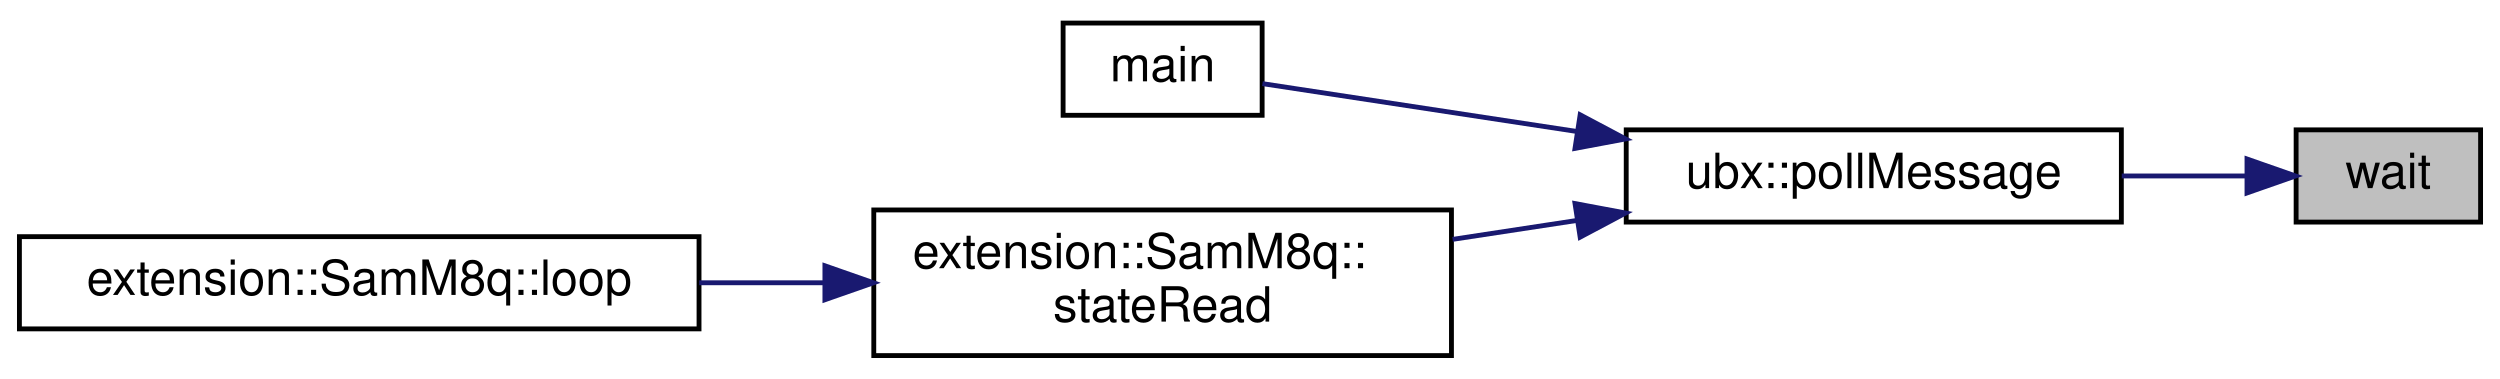
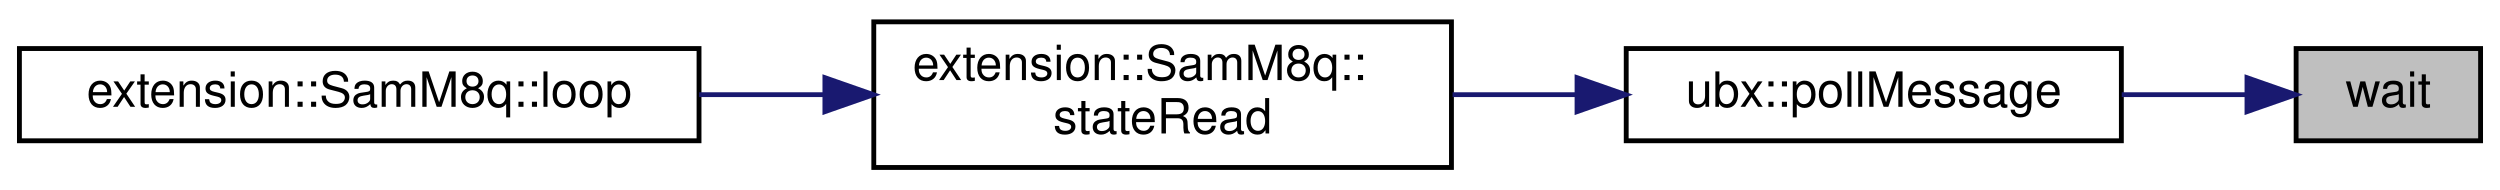
- <svg xmlns="http://www.w3.org/2000/svg" xmlns:xlink="http://www.w3.org/1999/xlink" width="515pt" height="78pt" viewBox="0.00 0.00 515.00 77.50">
-   <g id="graph0" class="graph" transform="scale(1 1) rotate(0) translate(4 73.5)">
+ <svg xmlns="http://www.w3.org/2000/svg" xmlns:xlink="http://www.w3.org/1999/xlink" width="515pt" height="39pt" viewBox="0.00 0.00 515.00 39.00">
+   <g id="graph0" class="graph" transform="scale(1 1) rotate(0) translate(4 35)">
    <g id="node1" class="node">
      <g id="a_node1">
        <a xlink:title=" ">
-           <polygon fill="#bfbfbf" stroke="black" points="469,-28 469,-47 507,-47 507,-28 469,-28" />
-           <text text-anchor="middle" x="488" y="-35" font-family="Helvetica,sans-Serif" font-size="10.00">wait</text>
+           <polygon fill="#bfbfbf" stroke="black" points="469,-6 469,-25 507,-25 507,-6 469,-6" />
+           <text text-anchor="middle" x="488" y="-13" font-family="Helvetica,sans-Serif" font-size="10.00">wait</text>
        </a>
      </g>
    </g>
    <g id="node2" class="node">
      <g id="a_node2">
        <a xlink:href="namespaceubx.html#a5a8edb14df1ca1f59ff23d5c4b8b1f6e" target="_top" xlink:title="Poll a message and read it from the GPS.">
-           <polygon fill="none" stroke="black" points="331,-28 331,-47 433,-47 433,-28 331,-28" />
-           <text text-anchor="middle" x="382" y="-35" font-family="Helvetica,sans-Serif" font-size="10.00">ubx::pollMessage</text>
+           <polygon fill="none" stroke="black" points="331,-6 331,-25 433,-25 433,-6 331,-6" />
+           <text text-anchor="middle" x="382" y="-13" font-family="Helvetica,sans-Serif" font-size="10.00">ubx::pollMessage</text>
        </a>
      </g>
    </g>
    <g id="edge1" class="edge">
-       <path fill="none" stroke="midnightblue" d="M458.73,-37.5C450.78,-37.5 441.89,-37.5 433.08,-37.5" />
-       <polygon fill="midnightblue" stroke="midnightblue" points="458.88,-41 468.88,-37.5 458.88,-34 458.88,-41" />
+       <path fill="none" stroke="midnightblue" d="M458.73,-15.5C450.78,-15.5 441.89,-15.5 433.08,-15.5" />
+       <polygon fill="midnightblue" stroke="midnightblue" points="458.88,-19 468.88,-15.5 458.88,-12 458.88,-19" />
    </g>
    <g id="node3" class="node">
      <g id="a_node3">
-         <a xlink:href="flight__system_2old_2test-09_2test_8cpp.html#ae66f6b31b5ad750f1fe042a706a4e3d4" target="_top" xlink:title=" ">
-           <polygon fill="none" stroke="black" points="215,-50 215,-69 256,-69 256,-50 215,-50" />
-           <text text-anchor="middle" x="235.5" y="-57" font-family="Helvetica,sans-Serif" font-size="10.00">main</text>
-         </a>
-       </g>
-     </g>
-     <g id="edge2" class="edge">
-       <path fill="none" stroke="midnightblue" d="M320.73,-46.68C297.58,-50.2 272.73,-53.98 256.07,-56.52" />
-       <polygon fill="midnightblue" stroke="midnightblue" points="321.51,-50.1 330.87,-45.13 320.45,-43.18 321.51,-50.1" />
-     </g>
-     <g id="node4" class="node">
-       <g id="a_node4">
        <a xlink:href="group__SAMM8QState.html#gab11516e268a094d0dedc47caf5f25a9d" target="_top" xlink:title=" ">
          <polygon fill="none" stroke="black" points="176,-0.5 176,-30.5 295,-30.5 295,-0.5 176,-0.5" />
          <text text-anchor="start" x="184" y="-18.5" font-family="Helvetica,sans-Serif" font-size="10.00">extension::SamM8q::</text>
          <text text-anchor="middle" x="235.5" y="-7.5" font-family="Helvetica,sans-Serif" font-size="10.00">stateRead</text>
        </a>
      </g>
    </g>
-     <g id="edge3" class="edge">
-       <path fill="none" stroke="midnightblue" d="M320.72,-28.32C312.29,-27.04 303.64,-25.72 295.23,-24.44" />
-       <polygon fill="midnightblue" stroke="midnightblue" points="320.45,-31.82 330.87,-29.87 321.51,-24.9 320.45,-31.82" />
+     <g id="edge2" class="edge">
+       <path fill="none" stroke="midnightblue" d="M320.72,-15.5C312.29,-15.5 303.64,-15.5 295.23,-15.5" />
+       <polygon fill="midnightblue" stroke="midnightblue" points="320.87,-19 330.87,-15.5 320.87,-12 320.87,-19" />
    </g>
-     <g id="node5" class="node">
-       <g id="a_node5">
+     <g id="node4" class="node">
+       <g id="a_node4">
        <a xlink:href="classextension_1_1SamM8q.html#a07c59e7e854347253d743501e8cb5878" target="_top" xlink:title="Contains a simple state machine that will configure, reset, and read data from the sensor....">
          <polygon fill="none" stroke="black" points="0,-6 0,-25 140,-25 140,-6 0,-6" />
          <text text-anchor="middle" x="70" y="-13" font-family="Helvetica,sans-Serif" font-size="10.00">extension::SamM8q::loop</text>
        </a>
      </g>
    </g>
-     <g id="edge4" class="edge">
+     <g id="edge3" class="edge">
      <path fill="none" stroke="midnightblue" d="M165.7,-15.5C157.21,-15.5 148.52,-15.5 140.03,-15.5" />
      <polygon fill="midnightblue" stroke="midnightblue" points="165.93,-19 175.93,-15.5 165.93,-12 165.93,-19" />
    </g>
  </g>
</svg>
